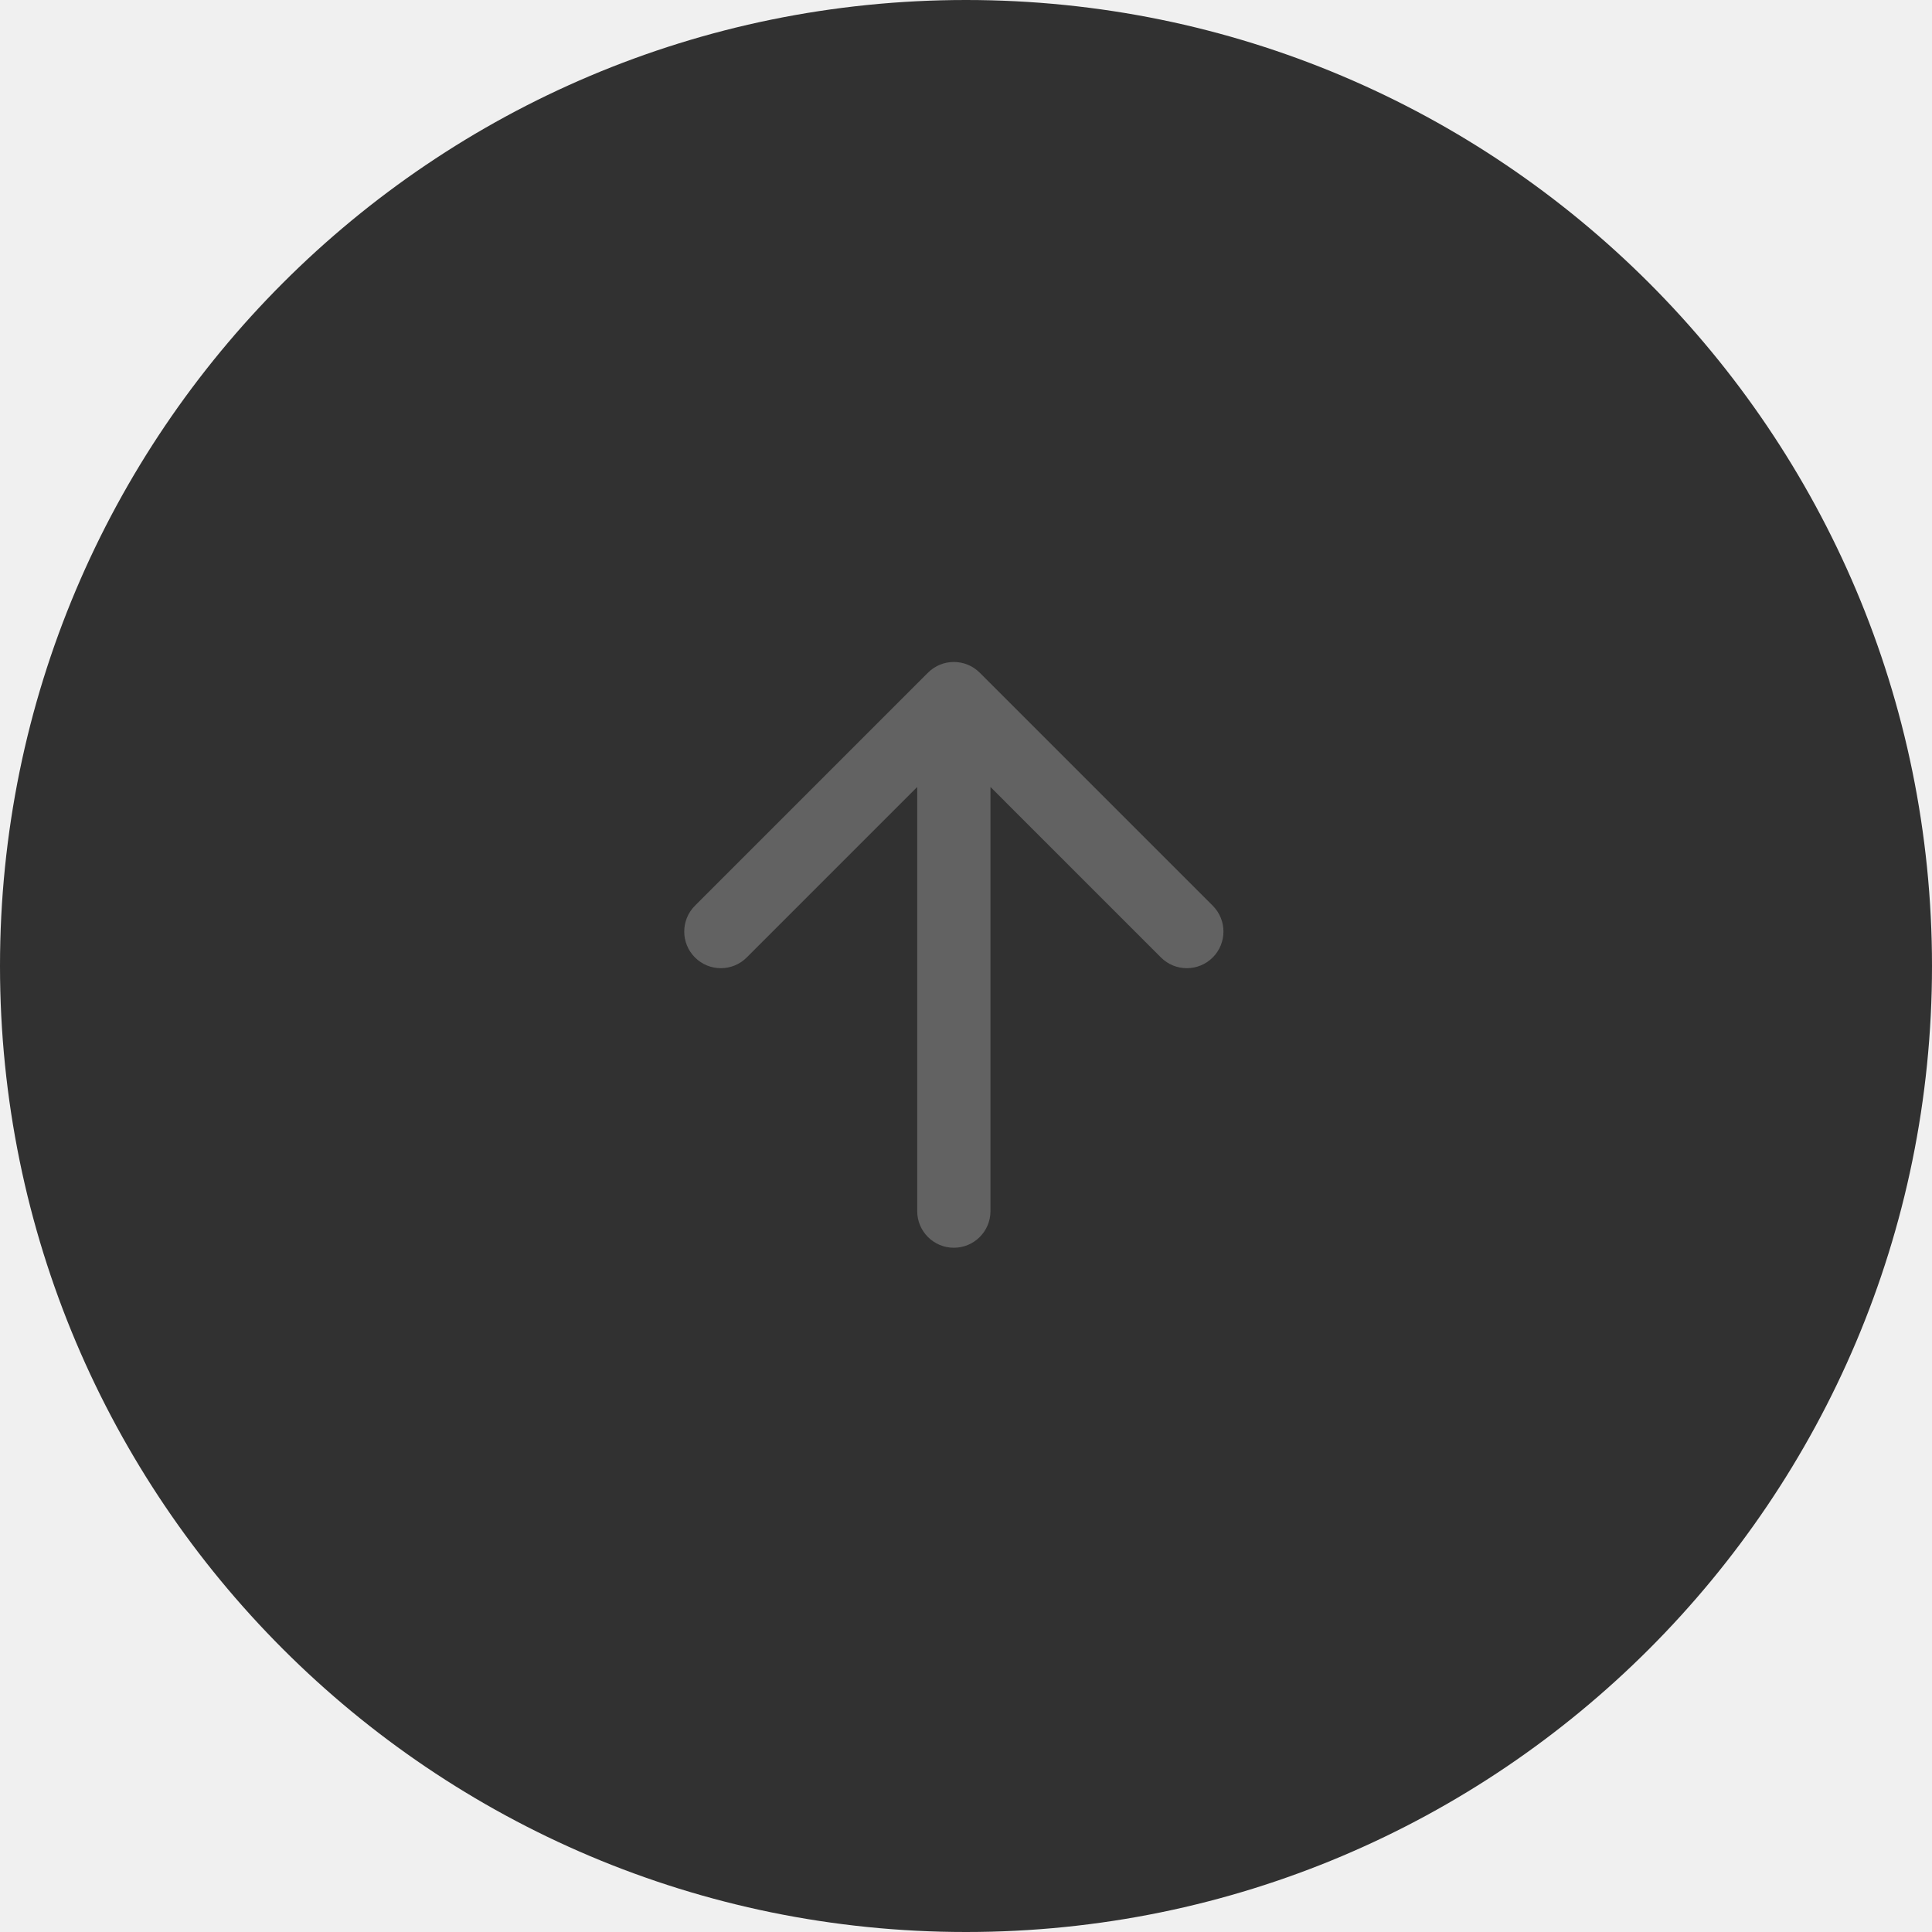
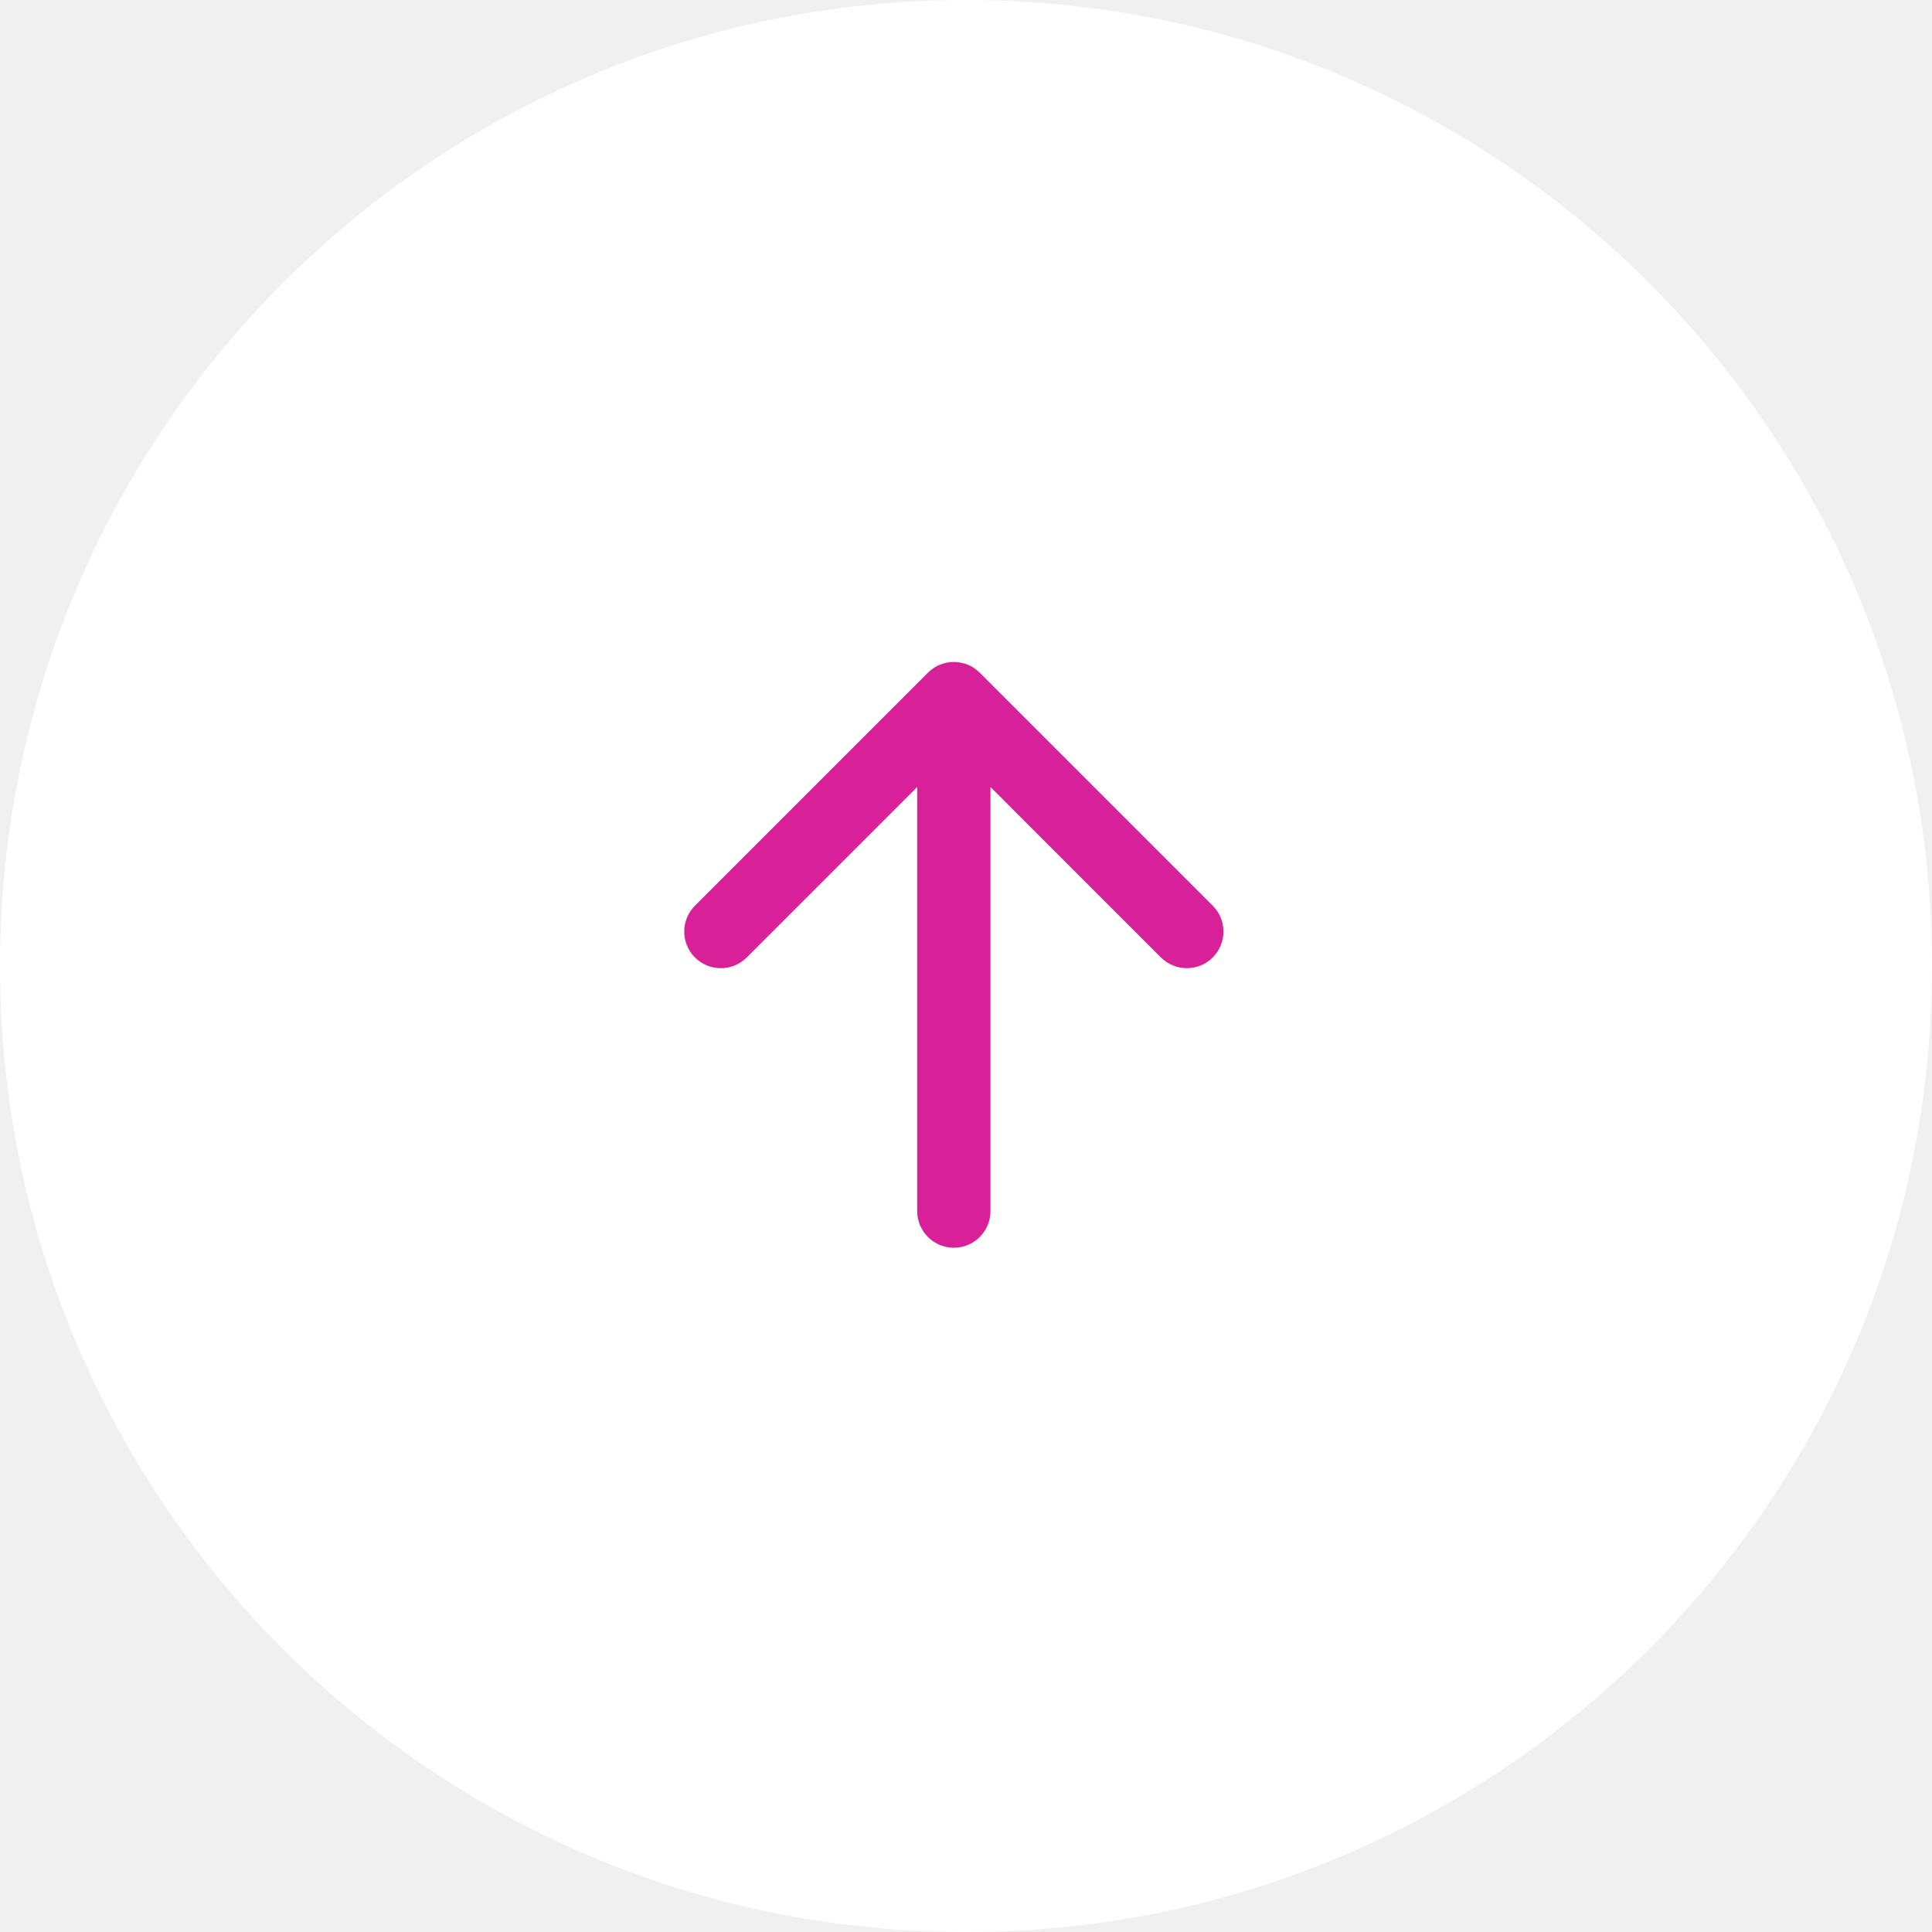
<svg xmlns="http://www.w3.org/2000/svg" width="48" height="48" viewBox="0 0 48 48" fill="none">
-   <circle cx="24" cy="24" r="24" transform="matrix(1 0 0 -1 0 48)" fill="#313131" />
-   <path d="M22.788 30.09C22.788 30.593 23.196 31 23.698 31C24.2 31 24.608 30.593 24.608 30.09V19.552L28.843 23.788C29.199 24.143 29.774 24.143 30.13 23.788C30.485 23.432 30.485 22.857 30.13 22.502L24.341 16.713C23.986 16.358 23.41 16.358 23.055 16.713L17.266 22.502C16.911 22.857 16.911 23.432 17.266 23.788C17.622 24.143 18.197 24.143 18.552 23.788L22.788 19.552V30.09Z" fill="#626262" />
+   <circle cx="24" cy="24" r="24" transform="matrix(1 0 0 -1 0 48)" fill="white" />
+   <path d="M22.788 30.09C22.788 30.593 23.196 31 23.698 31C24.2 31 24.608 30.593 24.608 30.09V19.552L28.843 23.788C29.199 24.143 29.774 24.143 30.13 23.788C30.485 23.432 30.485 22.857 30.13 22.502L24.341 16.713C23.986 16.358 23.41 16.358 23.055 16.713L17.266 22.502C16.911 22.857 16.911 23.432 17.266 23.788C17.622 24.143 18.197 24.143 18.552 23.788L22.788 19.552V30.09Z" fill="#D82099" />
</svg>
